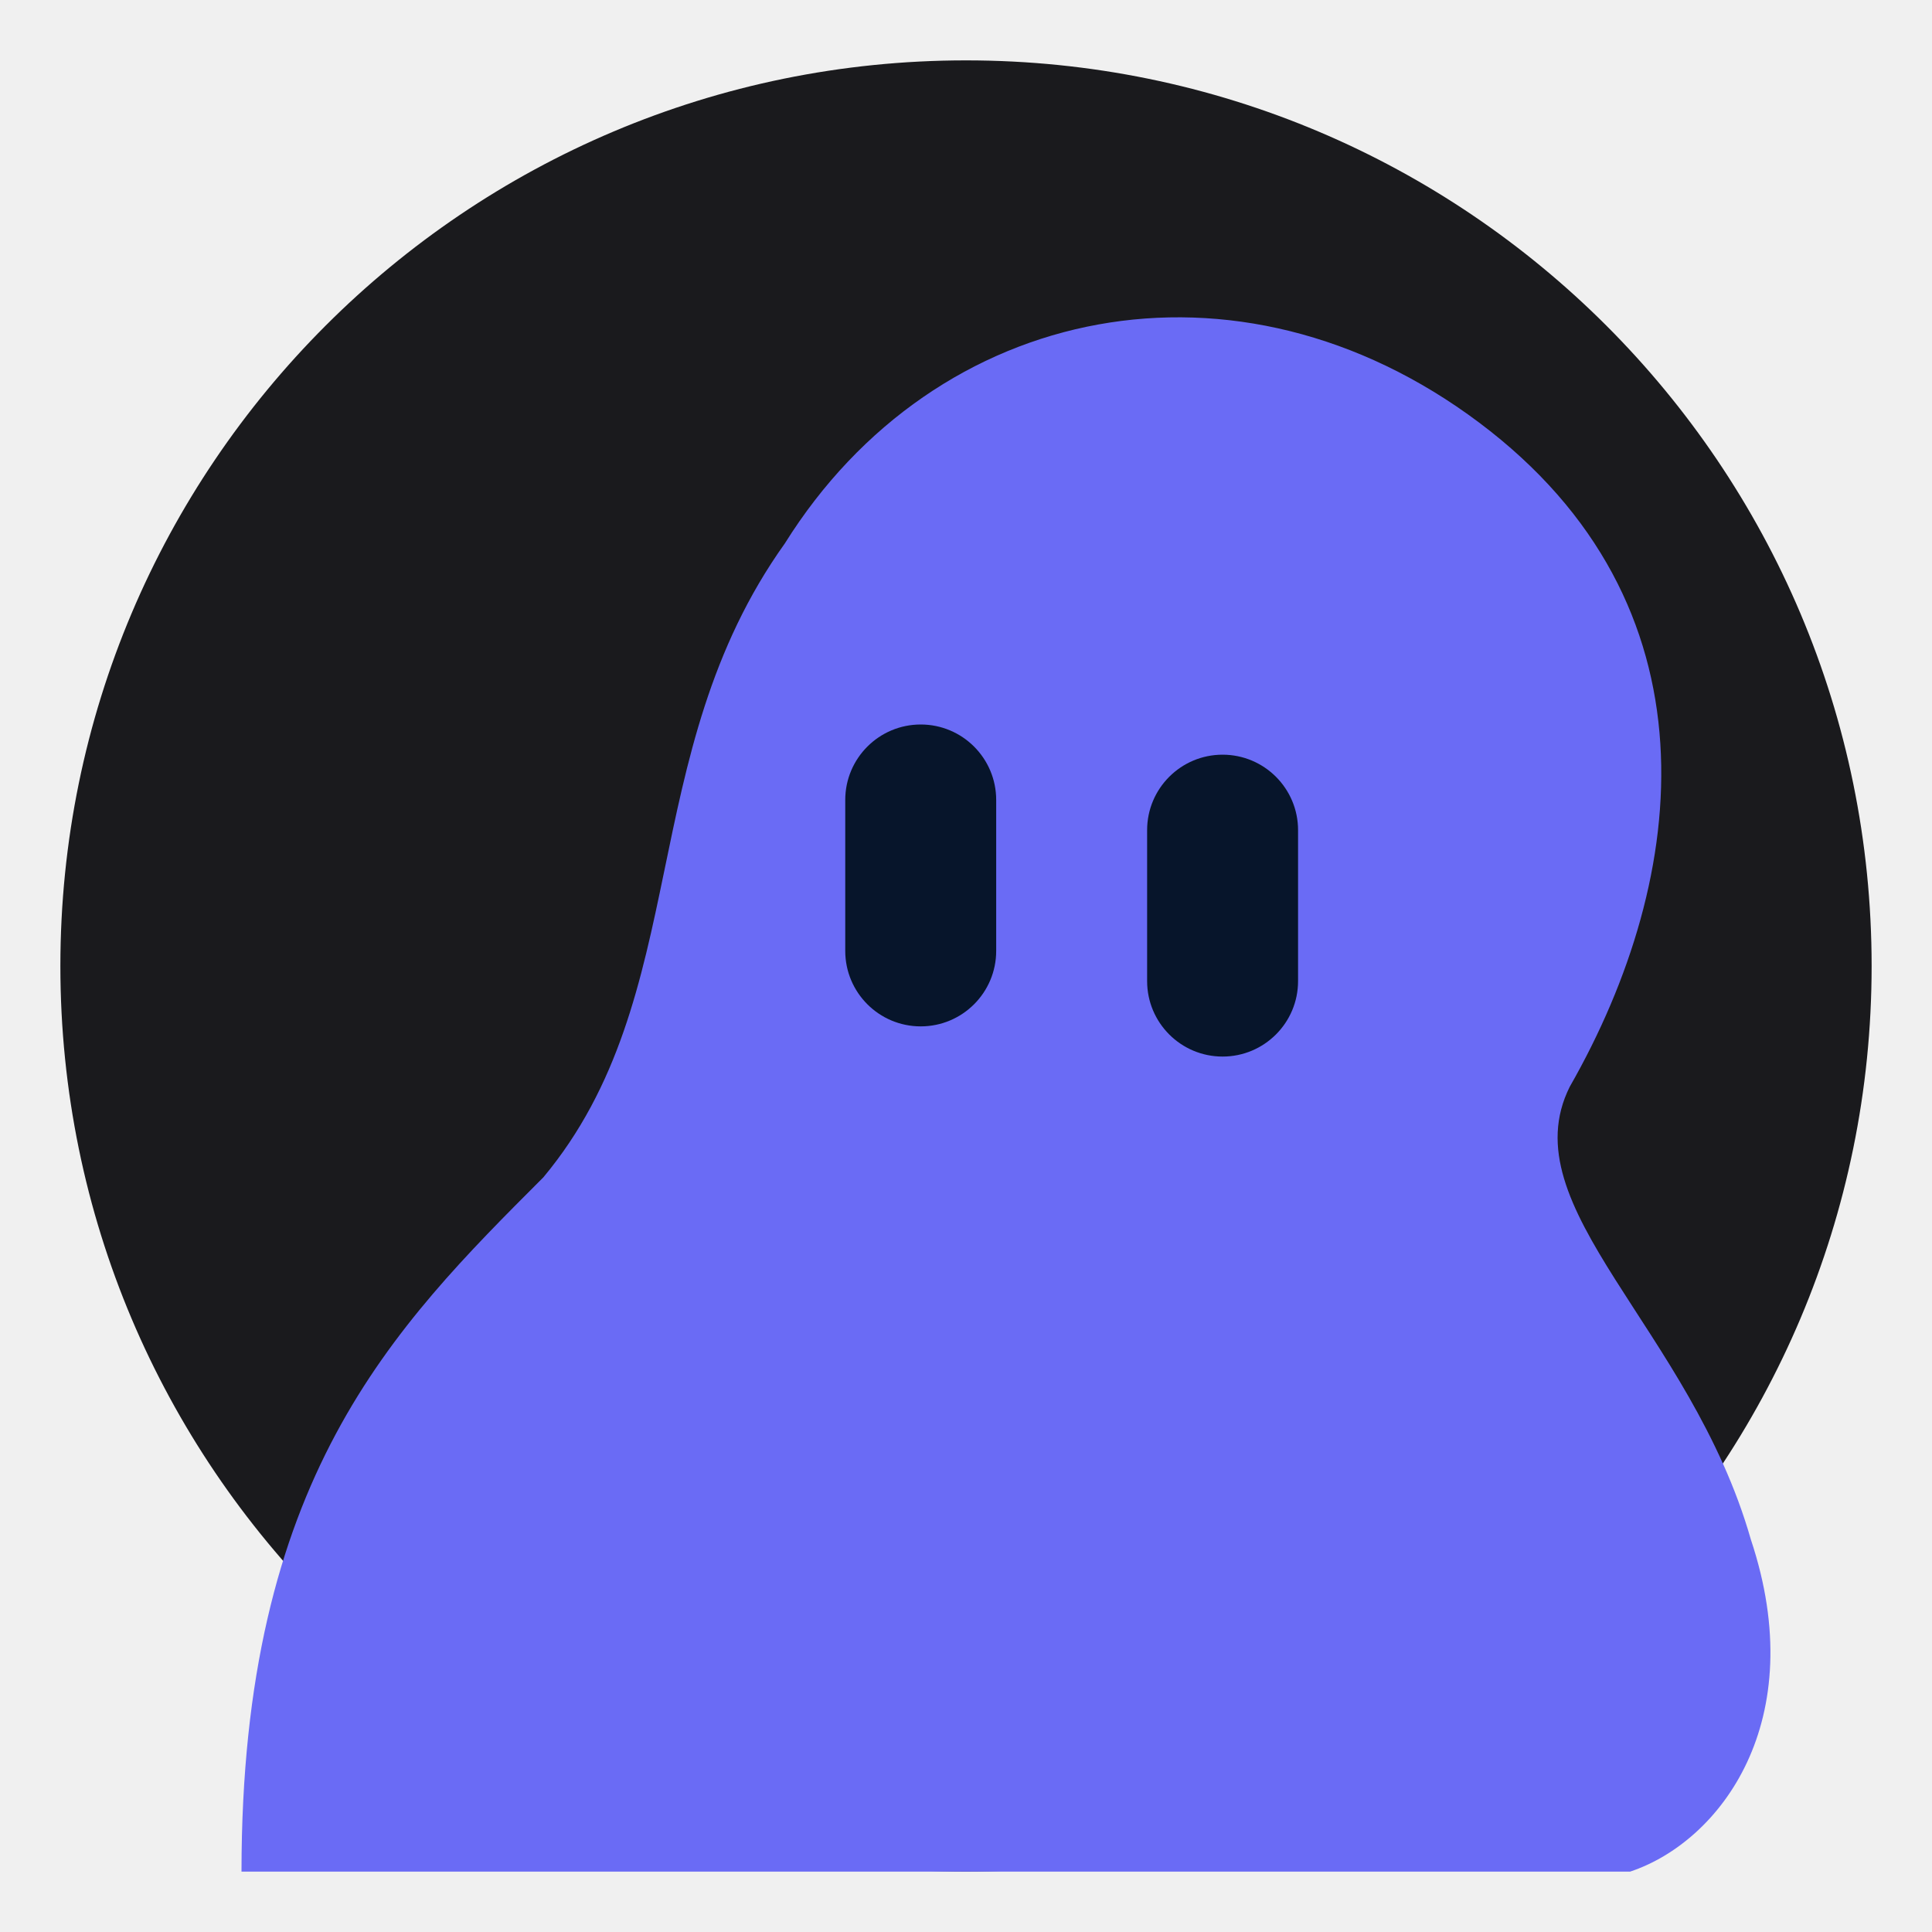
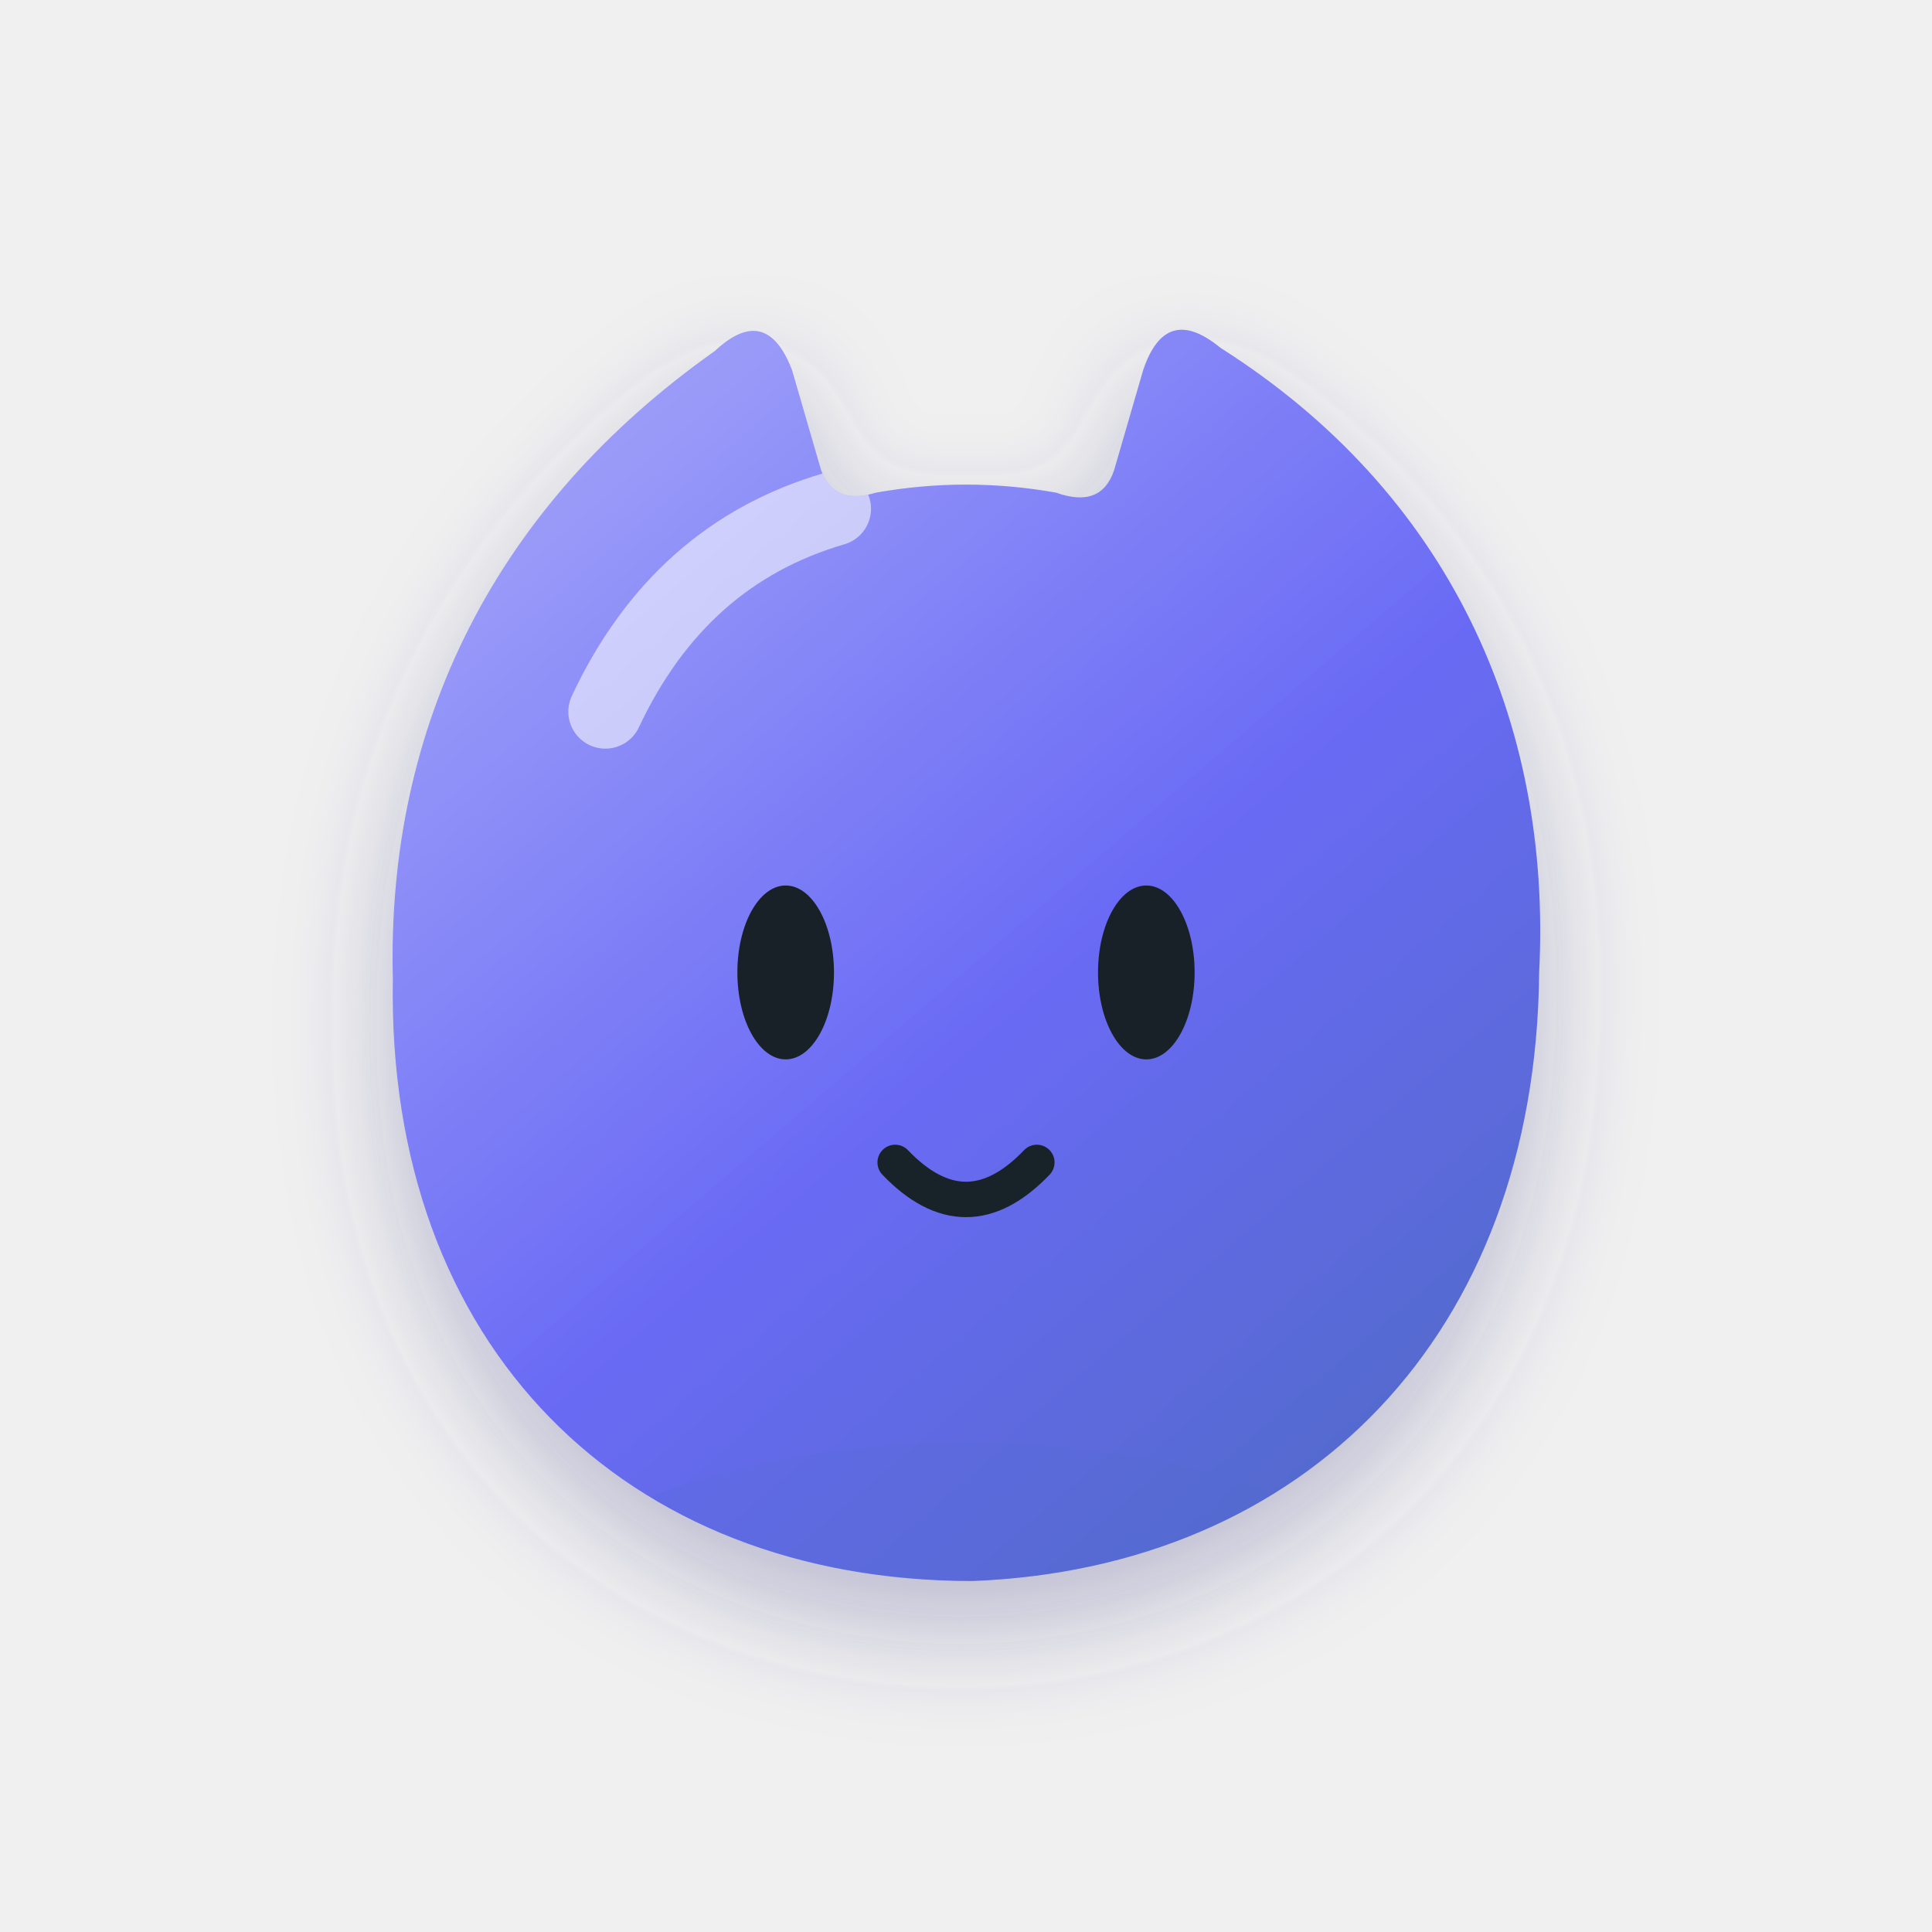
- <svg xmlns="http://www.w3.org/2000/svg" viewBox="0 0 64 64" role="img" aria-labelledby="title">
-   <circle cx="32" cy="32" r="30" fill="#1A1A1D" />
-   <path fill="#6A6BF5" d="M8 62c0-13 5-18 10-23 5-6 3-14 8-21 5-8 15-10 23-4 8 6 7 15 3 22-2 4 4 8 6 15 2 6-1 10-4 11H8Z" />
-   <rect x="28" y="24" width="5" height="10" rx="2.5" fill="#07152B" />
-   <rect x="38" y="25" width="5" height="10" rx="2.5" fill="#07152B" />
+ <svg xmlns="http://www.w3.org/2000/svg" viewBox="0 0 600 600" width="600" height="600" role="img" aria-label="Awatar indigo Ork" data-style="clay" id="ork-196539078584307708811285882226942325829942609668325686">
+   <defs>
+     <linearGradient id="body-ork-196539078584307708811285882226942325829942609668325686" x1=".12" y1=".05" x2=".86" y2="1">
+       <stop offset="0" stop-color="#A1A2F9" />
+       <stop offset=".53" stop-color="#6A6BF5" />
+       <stop offset="1" stop-color="#506AC7" />
+     </linearGradient>
+     <radialGradient id="sat-ork-196539078584307708811285882226942325829942609668325686" cx=".28" cy=".22" r=".9">
+       <stop offset="0" stop-color="#A1A2F9" />
+       <stop offset="1" stop-color="#6A6BF5" />
+     </radialGradient>
+     <filter id="depth-ork-196539078584307708811285882226942325829942609668325686" x="-20%" y="-20%" width="140%" height="150%">
+       <feDropShadow dx="0" dy="15" stdDeviation="17" flood-color="#3C458C" flood-opacity=".3" />
+     </filter>
+     <clipPath id="clip-ork-196539078584307708811285882226942325829942609668325686">
+       <path d="M 222 109 Q 238 94 246 115 L 255 146 Q 259 157 272 153 Q 300 148 328 153 Q 342 158 346 146 L 355 115 Q 362 94 379 108 C 450 153 482 224 478 302 C 477 415 405 487 302 491 C 194 491 120 418 122 304 C 120 225 154 157 222 109 Z" />
+     </clipPath>
+   </defs>
+   <g class="ork-body">
+     <path d="M 222 109 Q 238 94 246 115 L 255 146 Q 259 157 272 153 Q 300 148 328 153 Q 342 158 346 146 L 355 115 Q 362 94 379 108 C 450 153 482 224 478 302 C 477 415 405 487 302 491 C 194 491 120 418 122 304 C 120 225 154 157 222 109 Z" fill="url(#body-ork-196539078584307708811285882226942325829942609668325686)" filter="url(#depth-ork-196539078584307708811285882226942325829942609668325686)" />
+     <g clip-path="url(#clip-ork-196539078584307708811285882226942325829942609668325686)">
+       <ellipse cx="300" cy="528" rx="160" ry="80" fill="#506AC7" opacity=".15" />
+       <path d="M188 221 Q211 172 259 158" fill="none" stroke="#FFFFFF" stroke-opacity=".56" stroke-width="23" stroke-linecap="round" />
+     </g>
+     <g class="ork-eyes">
+       <ellipse cx="244" cy="302" rx="15" ry="27" fill="#172127" />
+       <ellipse cx="356" cy="302" rx="15" ry="27" fill="#172127" />
+     </g>
+     <path d="M278 361 Q300 384 322 361" fill="none" stroke="#182329" stroke-width="11" stroke-linecap="round" />
+   </g>
</svg>
